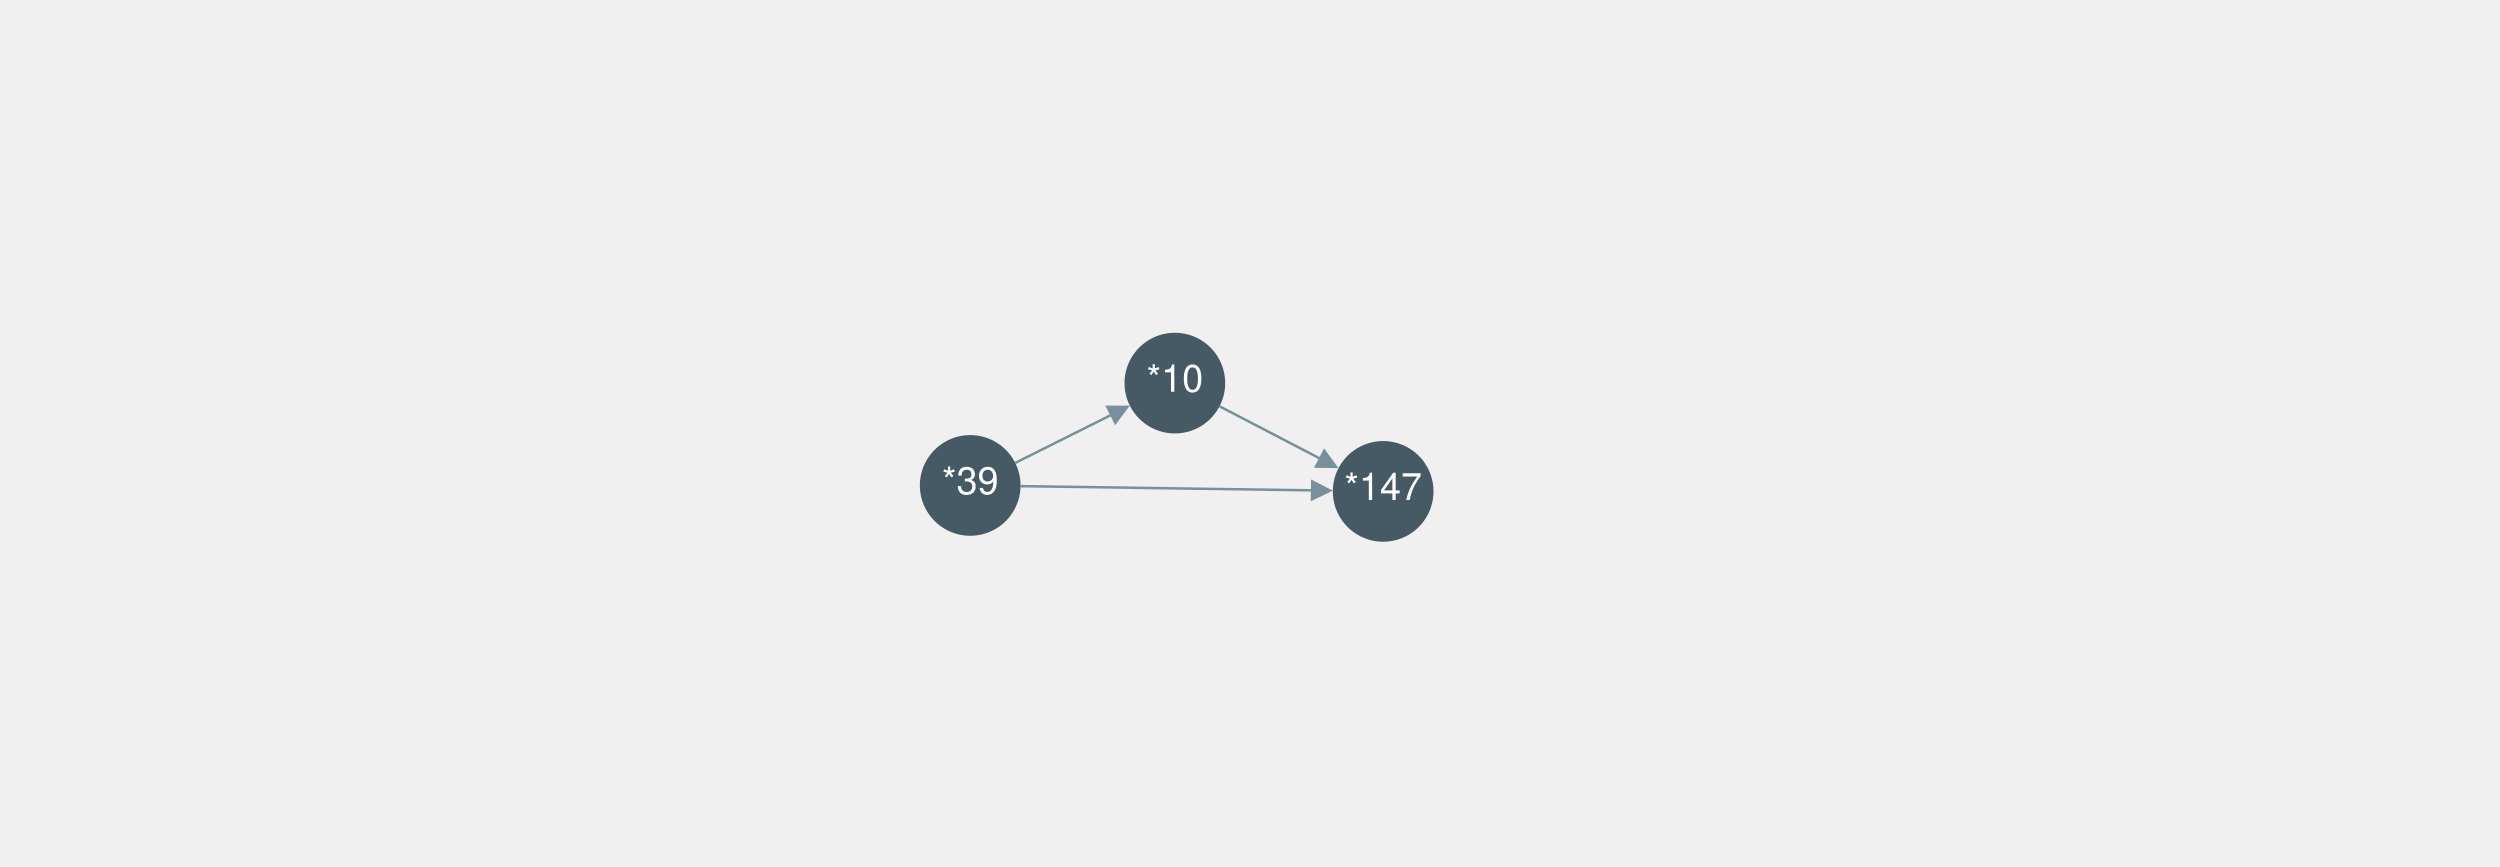
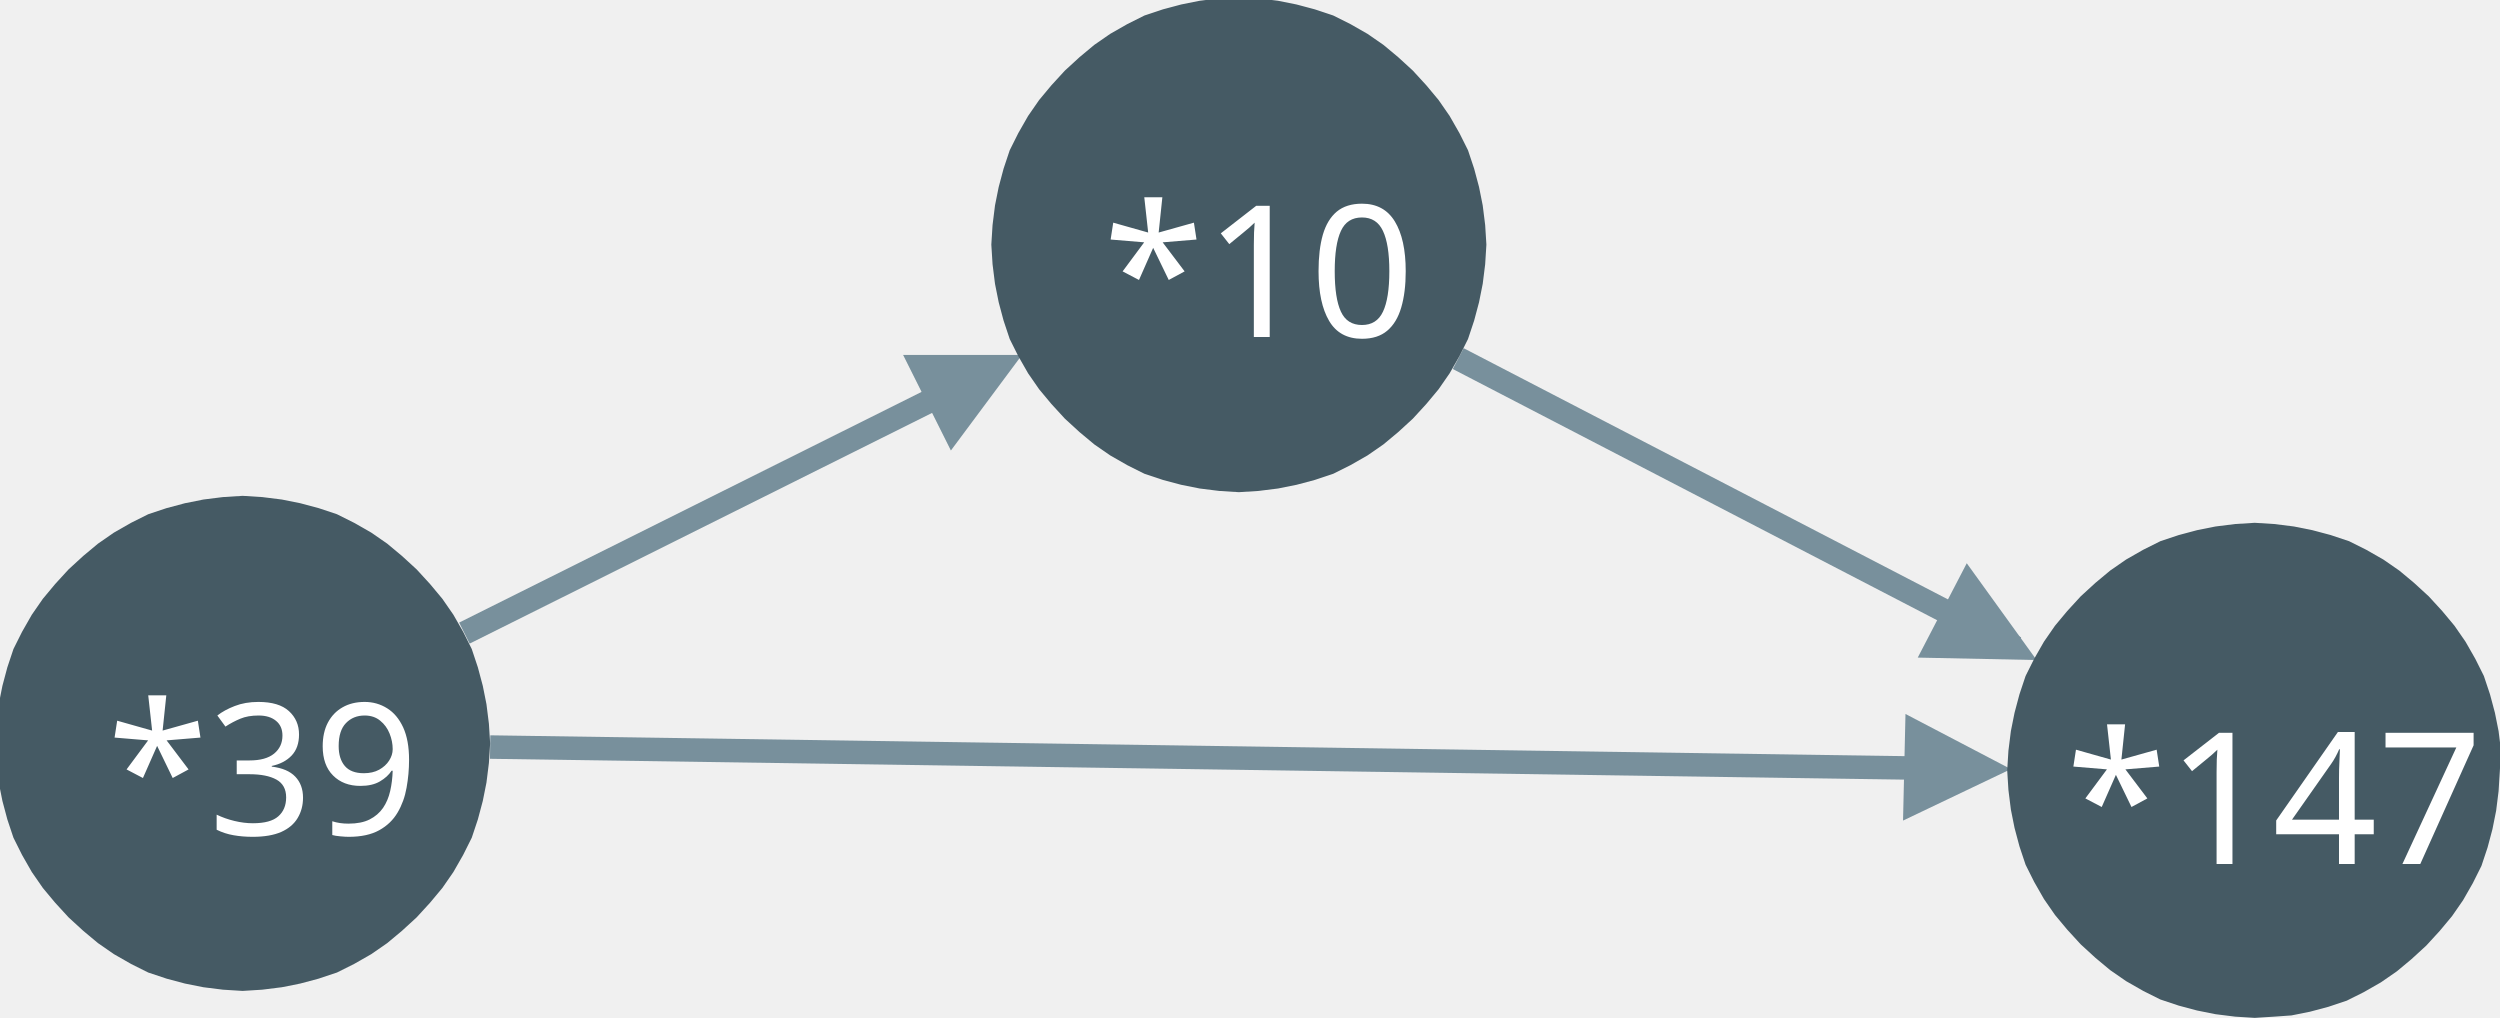
- <svg xmlns="http://www.w3.org/2000/svg" version="1.1" width="1904" height="660">
-   <defs />
+ <svg xmlns="http://www.w3.org/2000/svg" version="1.1" id="Layer_1" x="0px" y="0px" viewBox="0 0 391.2 159.2" style="enable-background:new 0 0 391.2 159.2;" xml:space="preserve">
+   <style type="text/css">
+ 	.st0{fill:none;stroke:#78909C;stroke-width:1.917;stroke-linejoin:round;stroke-miterlimit:19.175;}
+ 	.st1{fill:#78909C;}
+ 	.st2{fill:#455A64;}
+ 	.st3{fill:#FFFFFF;}
+ 	.st4{font-family:'ArialMT';}
+ 	.st5{font-size:28.763px;}
+ </style>
  <g transform="translate(568.733,63.20877) scale(1.917523,1.917523)">
-     <path fill="none" stroke="rgb(120,144,156)" paint-order="fill stroke markers" d=" M 187.773 128.421 L 233.242 152.057" stroke-opacity="1" stroke-linejoin="round" stroke-miterlimit="10" />
-     <path fill="rgb(120,144,156)" stroke="none" paint-order="stroke fill markers" d=" M 225.291 152.827 L 235.017 152.98 L 229.304 145.107 Z" fill-opacity="1" />
-     <path fill="none" stroke="rgb(120,144,156)" paint-order="fill stroke markers" d=" M 108.742 160.127 L 230.765 161.887" stroke-opacity="1" stroke-linejoin="round" stroke-miterlimit="10" />
-     <path fill="rgb(120,144,156)" stroke="none" paint-order="stroke fill markers" d=" M 224.003 166.14 L 232.765 161.916 L 224.128 157.441 Z" fill-opacity="1" />
-     <path fill="none" stroke="rgb(120,144,156)" paint-order="fill stroke markers" d=" M 106.632 150.894 L 150.35 129.035" stroke-opacity="1" stroke-linejoin="round" stroke-miterlimit="10" />
-     <path fill="rgb(120,144,156)" stroke="none" paint-order="stroke fill markers" d=" M 146.303 135.922 L 152.139 128.141 L 142.412 128.141 Z" fill-opacity="1" />
-     <path fill="rgb(69,90,100)" stroke="none" paint-order="stroke fill markers" d=" M 190.027 119.196 L 189.965 120.765 L 189.781 122.325 L 189.474 123.865 L 189.048 125.376 L 188.505 126.85 L 187.847 128.276 L 187.08 129.646 L 186.207 130.952 L 185.235 132.185 L 184.169 133.338 L 183.016 134.404 L 181.783 135.376 L 180.477 136.249 L 179.107 137.016 L 177.681 137.674 L 176.207 138.217 L 174.696 138.644 L 173.156 138.95 L 171.596 139.135 L 170.027 139.196 L 168.458 139.135 L 166.898 138.95 L 165.358 138.644 L 163.847 138.217 L 162.373 137.674 L 160.947 137.016 L 159.577 136.249 L 158.271 135.376 L 157.038 134.404 L 155.885 133.338 L 154.819 132.185 L 153.847 130.952 L 152.974 129.646 L 152.207 128.276 L 151.55 126.85 L 151.006 125.376 L 150.58 123.865 L 150.273 122.325 L 150.089 120.765 L 150.027 119.196 L 150.089 117.627 L 150.273 116.067 L 150.58 114.527 L 151.006 113.016 L 151.55 111.542 L 152.207 110.116 L 152.974 108.746 L 153.847 107.44 L 154.819 106.207 L 155.885 105.054 L 157.038 103.988 L 158.271 103.016 L 159.577 102.143 L 160.947 101.376 L 162.373 100.719 L 163.847 100.175 L 165.358 99.749 L 166.898 99.442 L 168.458 99.258 L 170.027 99.196 L 171.596 99.258 L 173.156 99.442 L 174.696 99.749 L 176.207 100.175 L 177.681 100.719 L 179.107 101.376 L 180.477 102.143 L 181.783 103.016 L 183.016 103.988 L 184.169 105.054 L 185.235 106.207 L 186.207 107.44 L 187.08 108.746 L 187.847 110.116 L 188.505 111.542 L 189.048 113.016 L 189.474 114.527 L 189.781 116.067 L 189.965 117.627 Z" fill-opacity="1" />
-     <text fill="rgb(255,255,255)" stroke="none" font-family="Helvetica Neue, Helvetica, sans-serif" font-size="15px" font-style="normal" font-weight="normal" text-decoration="normal" x="170.027" y="126.696" text-anchor="middle" dominant-baseline="text-after-edge" fill-opacity="1">*10</text>
-     <path fill="rgb(69,90,100)" stroke="none" paint-order="stroke fill markers" d=" M 108.744 159.839 L 108.682 161.408 L 108.498 162.968 L 108.191 164.508 L 107.765 166.019 L 107.222 167.493 L 106.564 168.919 L 105.797 170.289 L 104.924 171.595 L 103.952 172.828 L 102.886 173.981 L 101.733 175.047 L 100.5 176.019 L 99.194 176.892 L 97.824 177.659 L 96.398 178.317 L 94.924 178.86 L 93.413 179.286 L 91.873 179.593 L 90.313 179.777 L 88.744 179.839 L 87.175 179.777 L 85.615 179.593 L 84.075 179.286 L 82.564 178.86 L 81.09 178.317 L 79.664 177.659 L 78.294 176.892 L 76.988 176.019 L 75.755 175.047 L 74.602 173.981 L 73.536 172.828 L 72.564 171.595 L 71.691 170.289 L 70.924 168.919 L 70.266 167.493 L 69.723 166.019 L 69.297 164.508 L 68.99 162.968 L 68.806 161.408 L 68.744 159.839 L 68.806 158.27 L 68.99 156.71 L 69.297 155.17 L 69.723 153.659 L 70.266 152.185 L 70.924 150.759 L 71.691 149.389 L 72.564 148.083 L 73.536 146.85 L 74.602 145.697 L 75.755 144.631 L 76.988 143.659 L 78.294 142.786 L 79.664 142.019 L 81.09 141.361 L 82.564 140.818 L 84.075 140.392 L 85.615 140.085 L 87.175 139.901 L 88.744 139.839 L 90.313 139.901 L 91.873 140.085 L 93.413 140.392 L 94.924 140.818 L 96.398 141.361 L 97.824 142.019 L 99.194 142.786 L 100.5 143.659 L 101.733 144.631 L 102.886 145.697 L 103.952 146.85 L 104.924 148.083 L 105.797 149.389 L 106.564 150.759 L 107.222 152.185 L 107.765 153.659 L 108.191 155.17 L 108.498 156.71 L 108.682 158.27 Z" fill-opacity="1" />
-     <text fill="rgb(255,255,255)" stroke="none" font-family="Helvetica Neue, Helvetica, sans-serif" font-size="15px" font-style="normal" font-weight="normal" text-decoration="normal" x="88.744" y="167.339" text-anchor="middle" dominant-baseline="text-after-edge" fill-opacity="1">*39</text>
-     <path fill="rgb(69,90,100)" stroke="none" paint-order="stroke fill markers" d=" M 272.763 162.205 L 272.701 163.774 L 272.516 165.333 L 272.21 166.873 L 271.784 168.385 L 271.24 169.858 L 270.583 171.284 L 269.815 172.654 L 268.943 173.96 L 267.971 175.193 L 266.905 176.347 L 265.752 177.413 L 264.518 178.385 L 263.213 179.257 L 261.842 180.025 L 260.416 180.682 L 258.943 181.226 L 257.432 181.652 L 255.891 181.958 L 254.332 182.143 L 252.763 182.205 L 251.193 182.143 L 249.634 181.958 L 248.094 181.652 L 246.582 181.226 L 245.109 180.682 L 243.683 180.025 L 242.313 179.257 L 241.007 178.385 L 239.774 177.413 L 238.62 176.347 L 237.554 175.193 L 236.582 173.96 L 235.71 172.654 L 234.942 171.284 L 234.285 169.858 L 233.741 168.385 L 233.315 166.873 L 233.009 165.333 L 232.824 163.774 L 232.763 162.205 L 232.824 160.635 L 233.009 159.076 L 233.315 157.536 L 233.741 156.024 L 234.285 154.551 L 234.942 153.125 L 235.71 151.755 L 236.582 150.449 L 237.554 149.216 L 238.62 148.062 L 239.774 146.996 L 241.007 146.024 L 242.313 145.152 L 243.683 144.384 L 245.109 143.727 L 246.582 143.183 L 248.094 142.757 L 249.634 142.451 L 251.193 142.266 L 252.763 142.205 L 254.332 142.266 L 255.891 142.451 L 257.432 142.757 L 258.943 143.183 L 260.416 143.727 L 261.842 144.384 L 263.213 145.152 L 264.518 146.024 L 265.752 146.996 L 266.905 148.062 L 267.971 149.216 L 268.943 150.449 L 269.815 151.755 L 270.583 153.125 L 271.24 154.551 L 271.784 156.024 L 272.21 157.536 L 272.516 159.076 L 272.701 160.635 Z" fill-opacity="1" />
-     <text fill="rgb(255,255,255)" stroke="none" font-family="Helvetica Neue, Helvetica, sans-serif" font-size="15px" font-style="normal" font-weight="normal" text-decoration="normal" x="252.763" y="169.705" text-anchor="middle" dominant-baseline="text-after-edge" fill-opacity="1">*147</text>
-     <g transform="scale(0.5215062,0.5215062) translate(-568.733,-63.20877)" />
+     <path class="st0" d="M-177.6-3.7l45.5,23.6" />
+     <path class="st1" d="M-140.1,20.7l9.7,0.2l-5.7-7.9L-140.1,20.7z" />
+     <path class="st0" d="M-256.6,28l122,1.8" />
+     <path class="st1" d="M-141.3,34l8.8-4.2l-8.6-4.5L-141.3,34z" />
+     <path class="st0" d="M-258.7,18.7L-215-3.1" />
+     <path class="st1" d="M-219,3.8l5.8-7.8l-9.7,0L-219,3.8z" />
+     <path class="st2" d="M-175.3-13l-0.1,1.6l-0.2,1.6l-0.3,1.5l-0.4,1.5l-0.5,1.5l-0.7,1.4l-0.8,1.4l-0.9,1.3l-1,1.2l-1.1,1.2   l-1.2,1.1l-1.2,1l-1.3,0.9l-1.4,0.8l-1.4,0.7l-1.5,0.5l-1.5,0.4l-1.5,0.3l-1.6,0.2l-1.6,0.1l-1.6-0.1l-1.6-0.2l-1.5-0.3l-1.5-0.4   l-1.5-0.5l-1.4-0.7l-1.4-0.8l-1.3-0.9l-1.2-1l-1.2-1.1l-1.1-1.2l-1-1.2l-0.9-1.3l-0.8-1.4l-0.7-1.4l-0.5-1.5l-0.4-1.5l-0.3-1.5   l-0.2-1.6l-0.1-1.6l0.1-1.6l0.2-1.6l0.3-1.5l0.4-1.5l0.5-1.5l0.7-1.4l0.8-1.4l0.9-1.3l1-1.2l1.1-1.2l1.2-1.1l1.2-1l1.3-0.9l1.4-0.8   l1.4-0.7l1.5-0.5l1.5-0.4l1.5-0.3l1.6-0.2l1.6-0.1l1.6,0.1l1.6,0.2l1.5,0.3l1.5,0.4l1.5,0.5l1.4,0.7l1.4,0.8l1.3,0.9l1.2,1l1.2,1.1   l1.1,1.2l1,1.2l0.9,1.3l0.8,1.4l0.7,1.4l0.5,1.5l0.4,1.5l0.3,1.5l0.2,1.6L-175.3-13z" />
+     <text transform="matrix(0.5215 0 0 0.5215 -206.5755 -5.4638)" class="st3 st4 st5">*10</text>
+     <path class="st2" d="M-256.6,27.7l-0.1,1.6l-0.2,1.6l-0.3,1.5l-0.4,1.5l-0.5,1.5l-0.7,1.4l-0.8,1.4l-0.9,1.3l-1,1.2l-1.1,1.2   l-1.2,1.1l-1.2,1l-1.3,0.9l-1.4,0.8l-1.4,0.7l-1.5,0.5l-1.5,0.4l-1.5,0.3l-1.6,0.2l-1.6,0.1l-1.6-0.1l-1.6-0.2l-1.5-0.3l-1.5-0.4   l-1.5-0.5l-1.4-0.7l-1.4-0.8l-1.3-0.9l-1.2-1l-1.2-1.1l-1.1-1.2l-1-1.2l-0.9-1.3l-0.8-1.4l-0.7-1.4l-0.5-1.5l-0.4-1.5l-0.3-1.5   l-0.2-1.6l-0.1-1.6l0.1-1.6l0.2-1.6l0.3-1.5l0.4-1.5l0.5-1.5l0.7-1.4l0.8-1.4l0.9-1.3l1-1.2l1.1-1.2l1.2-1.1l1.2-1l1.3-0.9l1.4-0.8   l1.4-0.7l1.5-0.5l1.5-0.4l1.5-0.3l1.6-0.2l1.6-0.1l1.6,0.1l1.6,0.2l1.5,0.3l1.5,0.4l1.5,0.5l1.4,0.7l1.4,0.8l1.3,0.9l1.2,1l1.2,1.1   l1.1,1.2l1,1.2l0.9,1.3l0.8,1.4l0.7,1.4l0.5,1.5l0.4,1.5l0.3,1.5l0.2,1.6L-256.6,27.7z" />
+     <text transform="matrix(0.5215 0 0 0.5215 -287.8586 35.179)" class="st3 st4 st5">*39</text>
+     <path class="st2" d="M-92.6,30l-0.1,1.6l-0.2,1.6l-0.3,1.5l-0.4,1.5l-0.5,1.5l-0.7,1.4l-0.8,1.4l-0.9,1.3l-1,1.2l-1.1,1.2l-1.2,1.1   l-1.2,1l-1.3,0.9l-1.4,0.8l-1.4,0.7l-1.5,0.5l-1.5,0.4l-1.5,0.3L-111,50l-1.6,0.1l-1.6-0.1l-1.6-0.2l-1.5-0.3l-1.5-0.4l-1.5-0.5   l-1.4-0.7l-1.4-0.8l-1.3-0.9l-1.2-1l-1.2-1.1l-1.1-1.2l-1-1.2l-0.9-1.3l-0.8-1.4l-0.7-1.4l-0.5-1.5l-0.4-1.5l-0.3-1.5l-0.2-1.6   l-0.1-1.6l0.1-1.6l0.2-1.6l0.3-1.5l0.4-1.5l0.5-1.5l0.7-1.4l0.8-1.4l0.9-1.3l1-1.2l1.1-1.2l1.2-1.1l1.2-1l1.3-0.9l1.4-0.8l1.4-0.7   l1.5-0.5l1.5-0.4l1.5-0.3l1.6-0.2l1.6-0.1l1.6,0.1l1.6,0.2l1.5,0.3l1.5,0.4l1.5,0.5l1.4,0.7l1.4,0.8l1.3,0.9l1.2,1l1.2,1.1l1.1,1.2   l1,1.2l0.9,1.3l0.8,1.4l0.7,1.4l0.5,1.5l0.4,1.5l0.3,1.5l0.2,1.6L-92.6,30z" />
+     <text transform="matrix(0.5215 0 0 0.5215 -128.0109 37.5446)" class="st3 st4 st5">*147</text>
+     <g transform="scale(0.5215062,0.5215062) translate(-568.733,-63.20877)">
+ 	</g>
  </g>
</svg>
